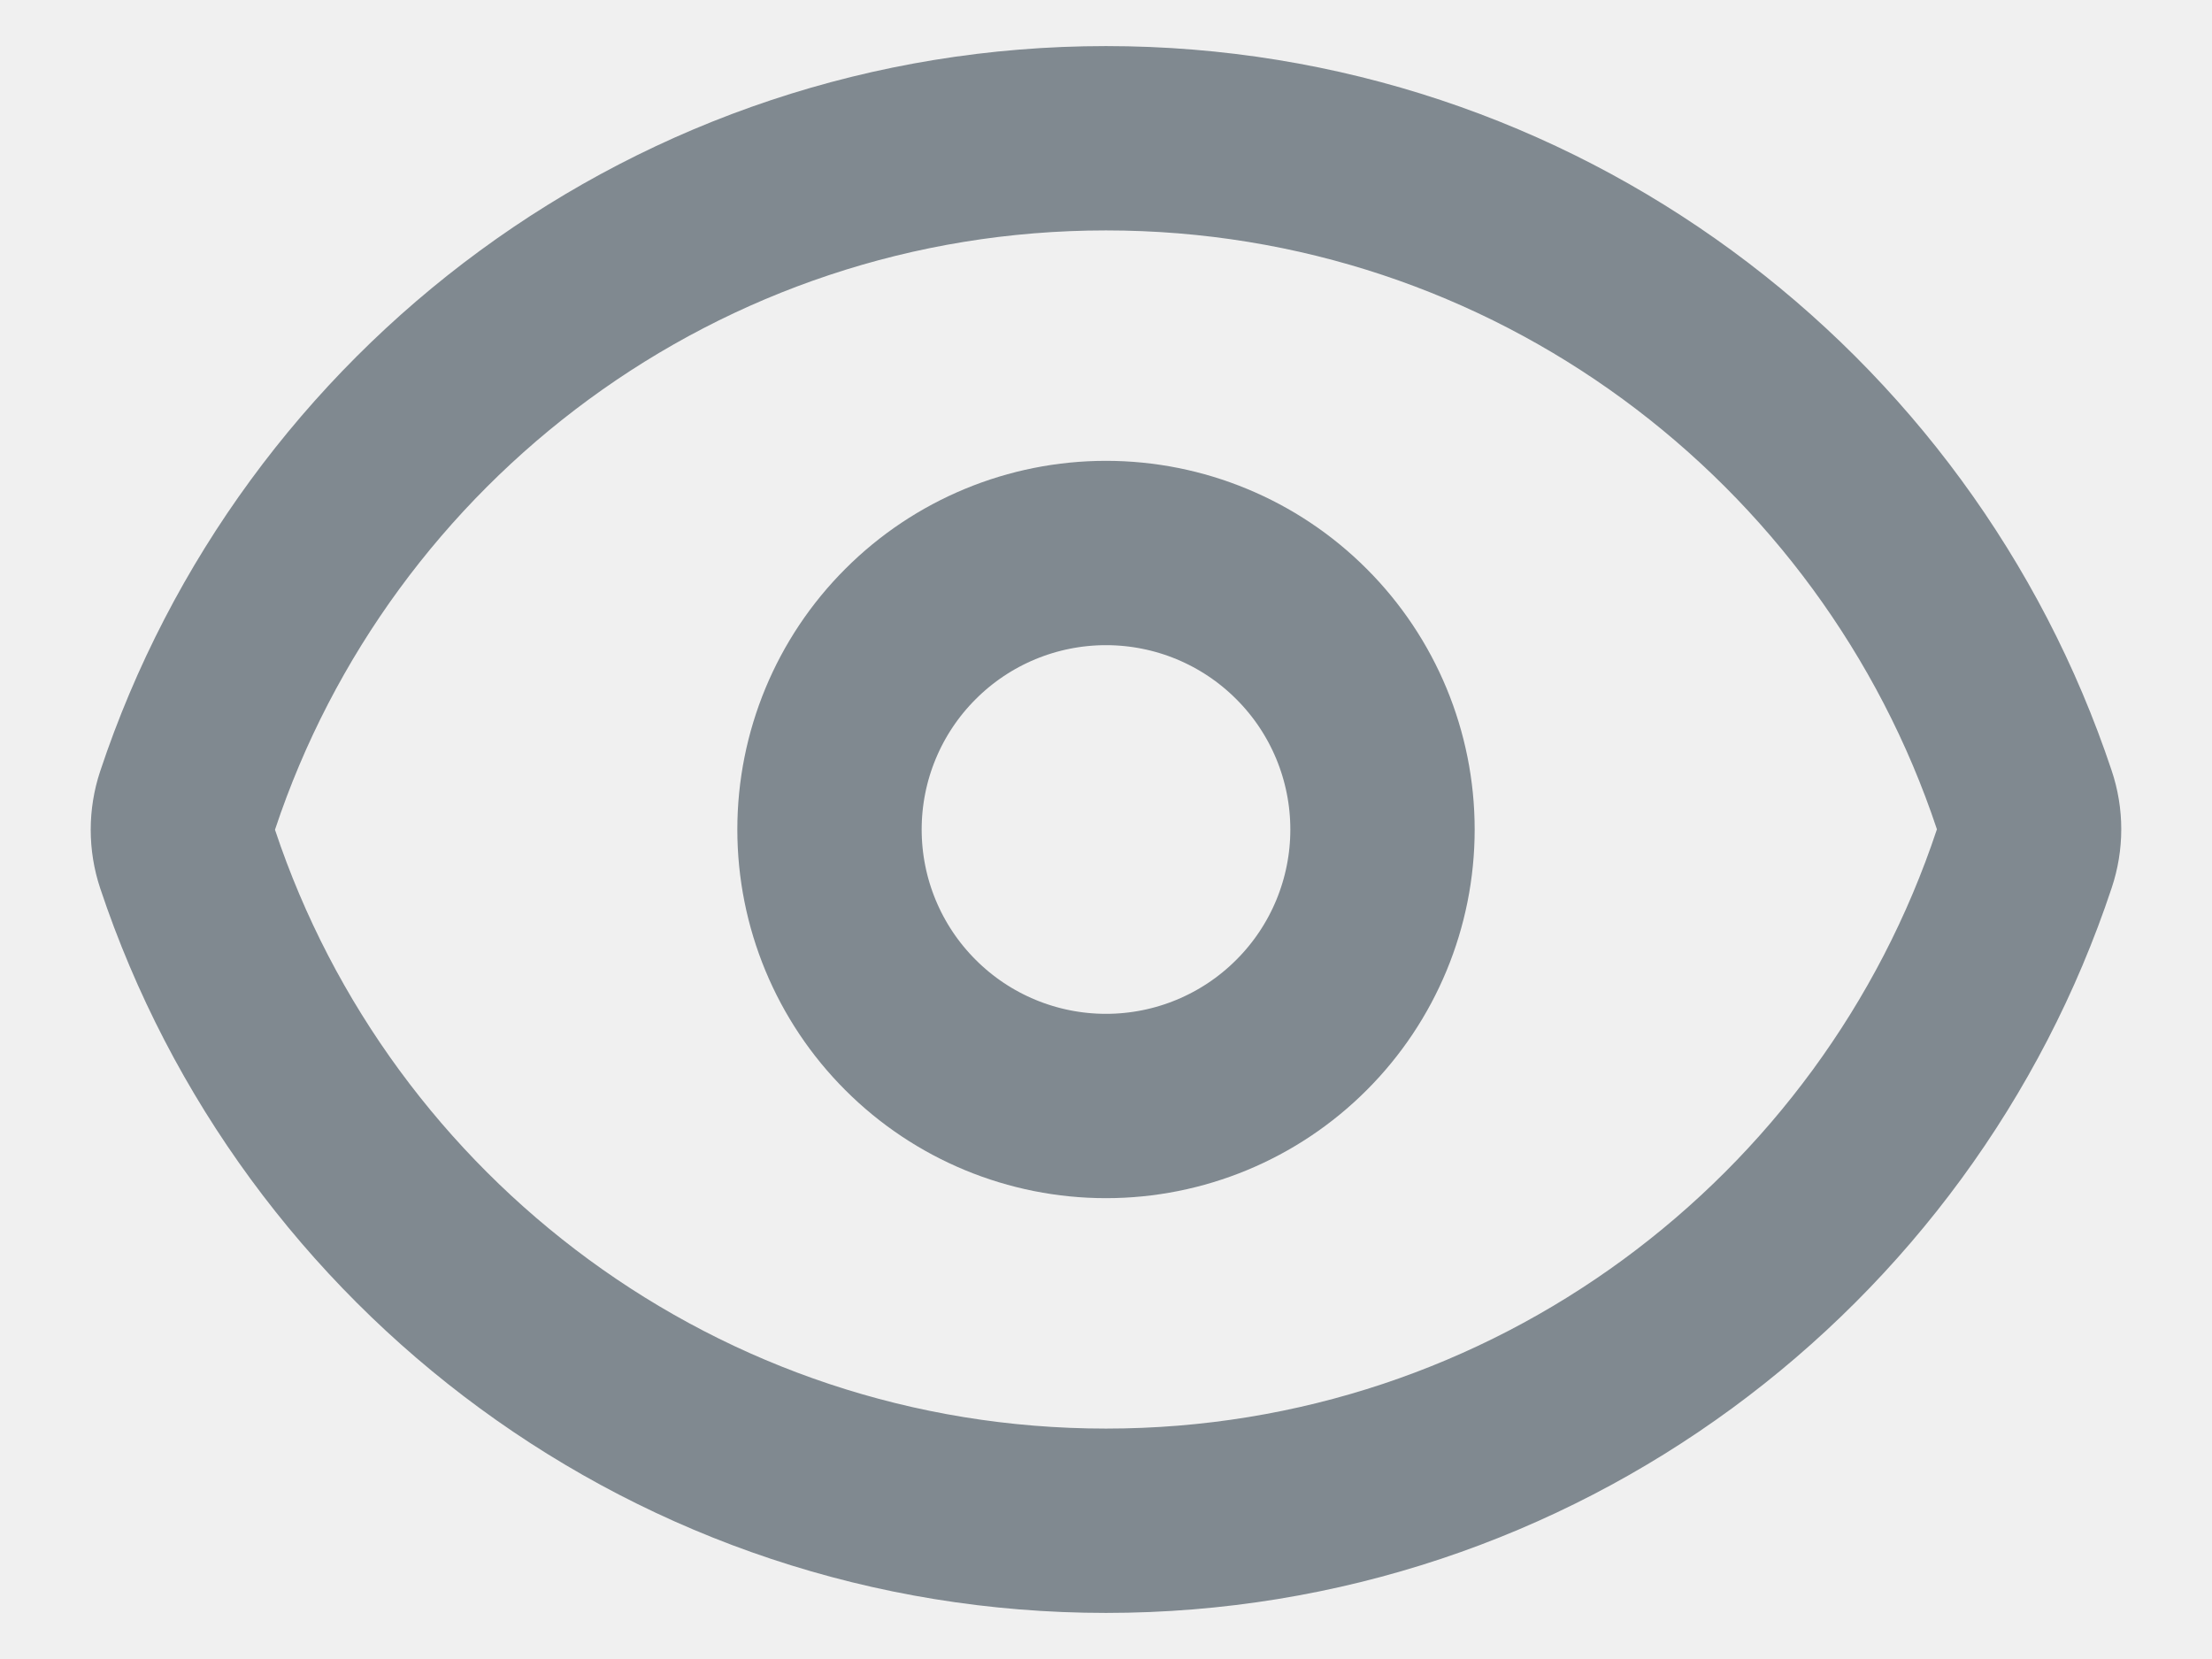
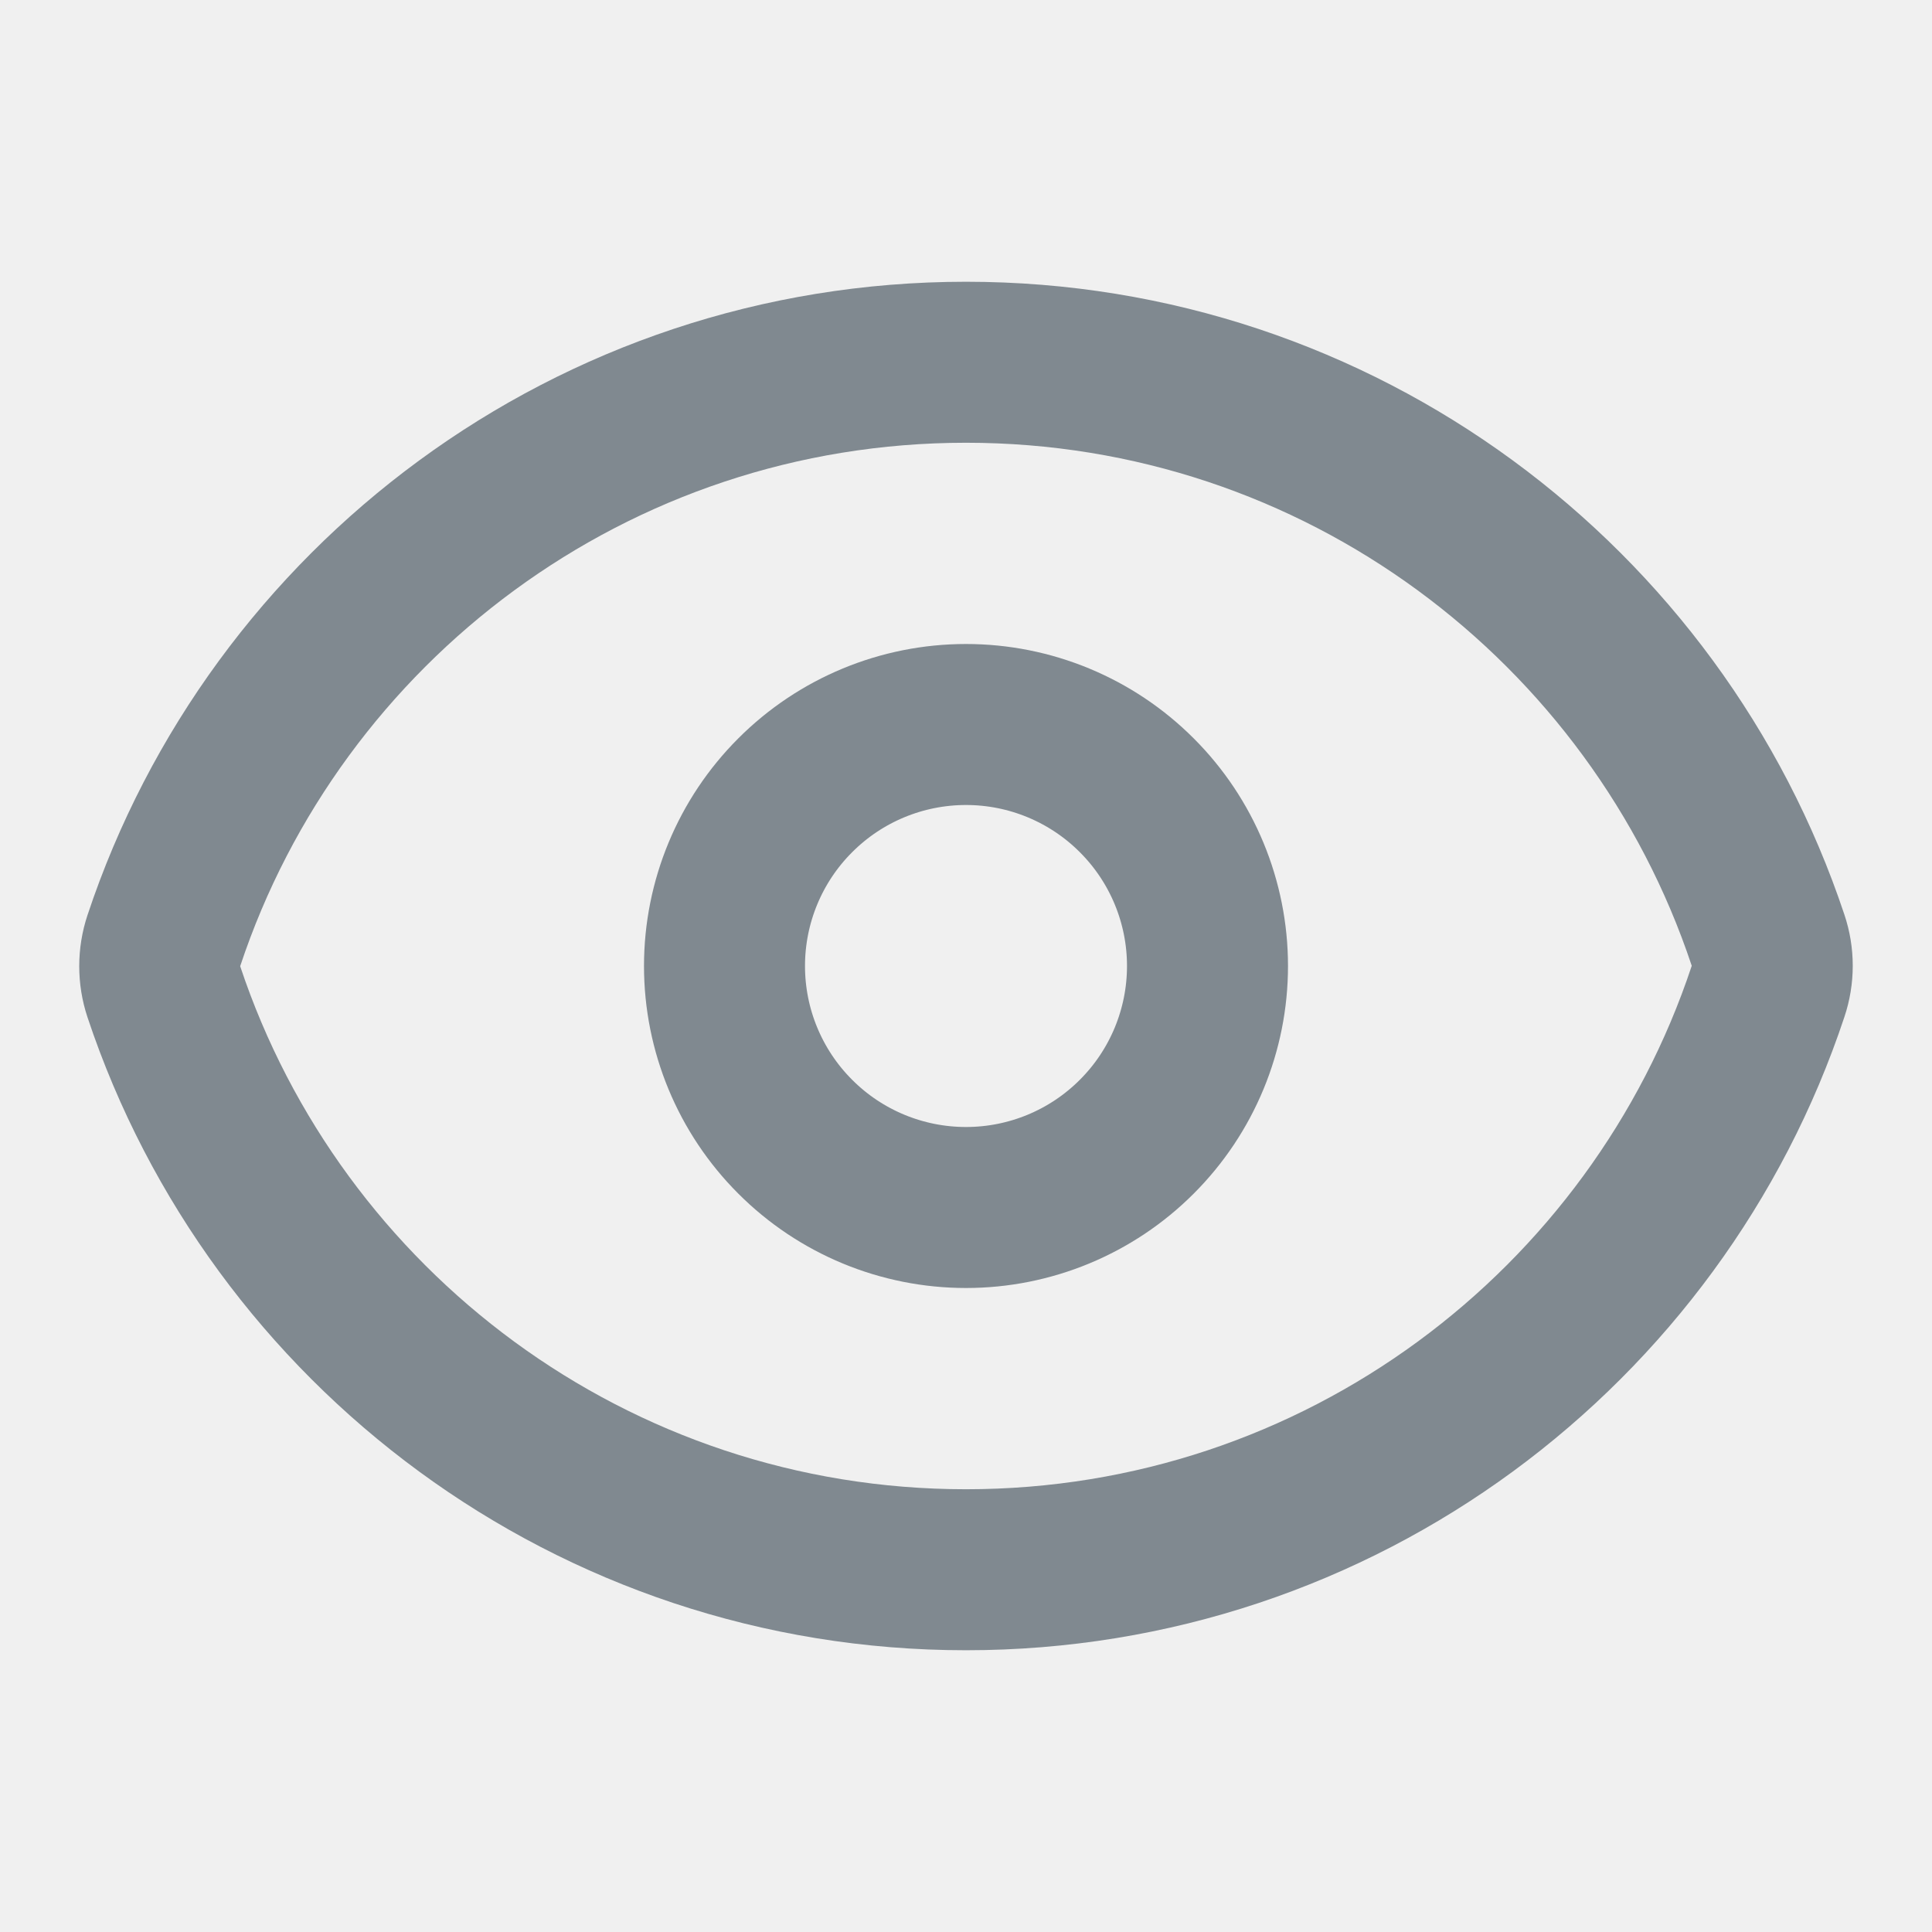
- <svg xmlns="http://www.w3.org/2000/svg" width="24" height="18" viewBox="0 0 24 18" fill="none">
+ <svg xmlns="http://www.w3.org/2000/svg" width="24" height="24" viewBox="0 0 24 18" fill="none">
  <g clip-path="url(#clip0_190_166)">
    <path d="M2.036 9.322C1.967 9.115 1.967 8.89 2.036 8.683C3.423 4.51 7.36 1.5 12 1.5C16.638 1.5 20.573 4.507 21.963 8.678C22.033 8.885 22.033 9.109 21.963 9.317C20.577 13.49 16.64 16.5 12 16.5C7.362 16.5 3.426 13.493 2.036 9.322Z" stroke="#808990" stroke-width="2" stroke-linecap="round" stroke-linejoin="round" />
    <path d="M15 9C15 9.796 14.684 10.559 14.121 11.121C13.559 11.684 12.796 12 12 12C11.204 12 10.441 11.684 9.879 11.121C9.316 10.559 9 9.796 9 9C9 8.204 9.316 7.441 9.879 6.879C10.441 6.316 11.204 6 12 6C12.796 6 13.559 6.316 14.121 6.879C14.684 7.441 15 8.204 15 9Z" stroke="#808990" stroke-width="2" stroke-linecap="round" stroke-linejoin="round" />
  </g>
  <defs>
    <clipPath id="clip0_190_166">
      <rect width="24" height="18" fill="white" />
    </clipPath>
  </defs>
</svg>
